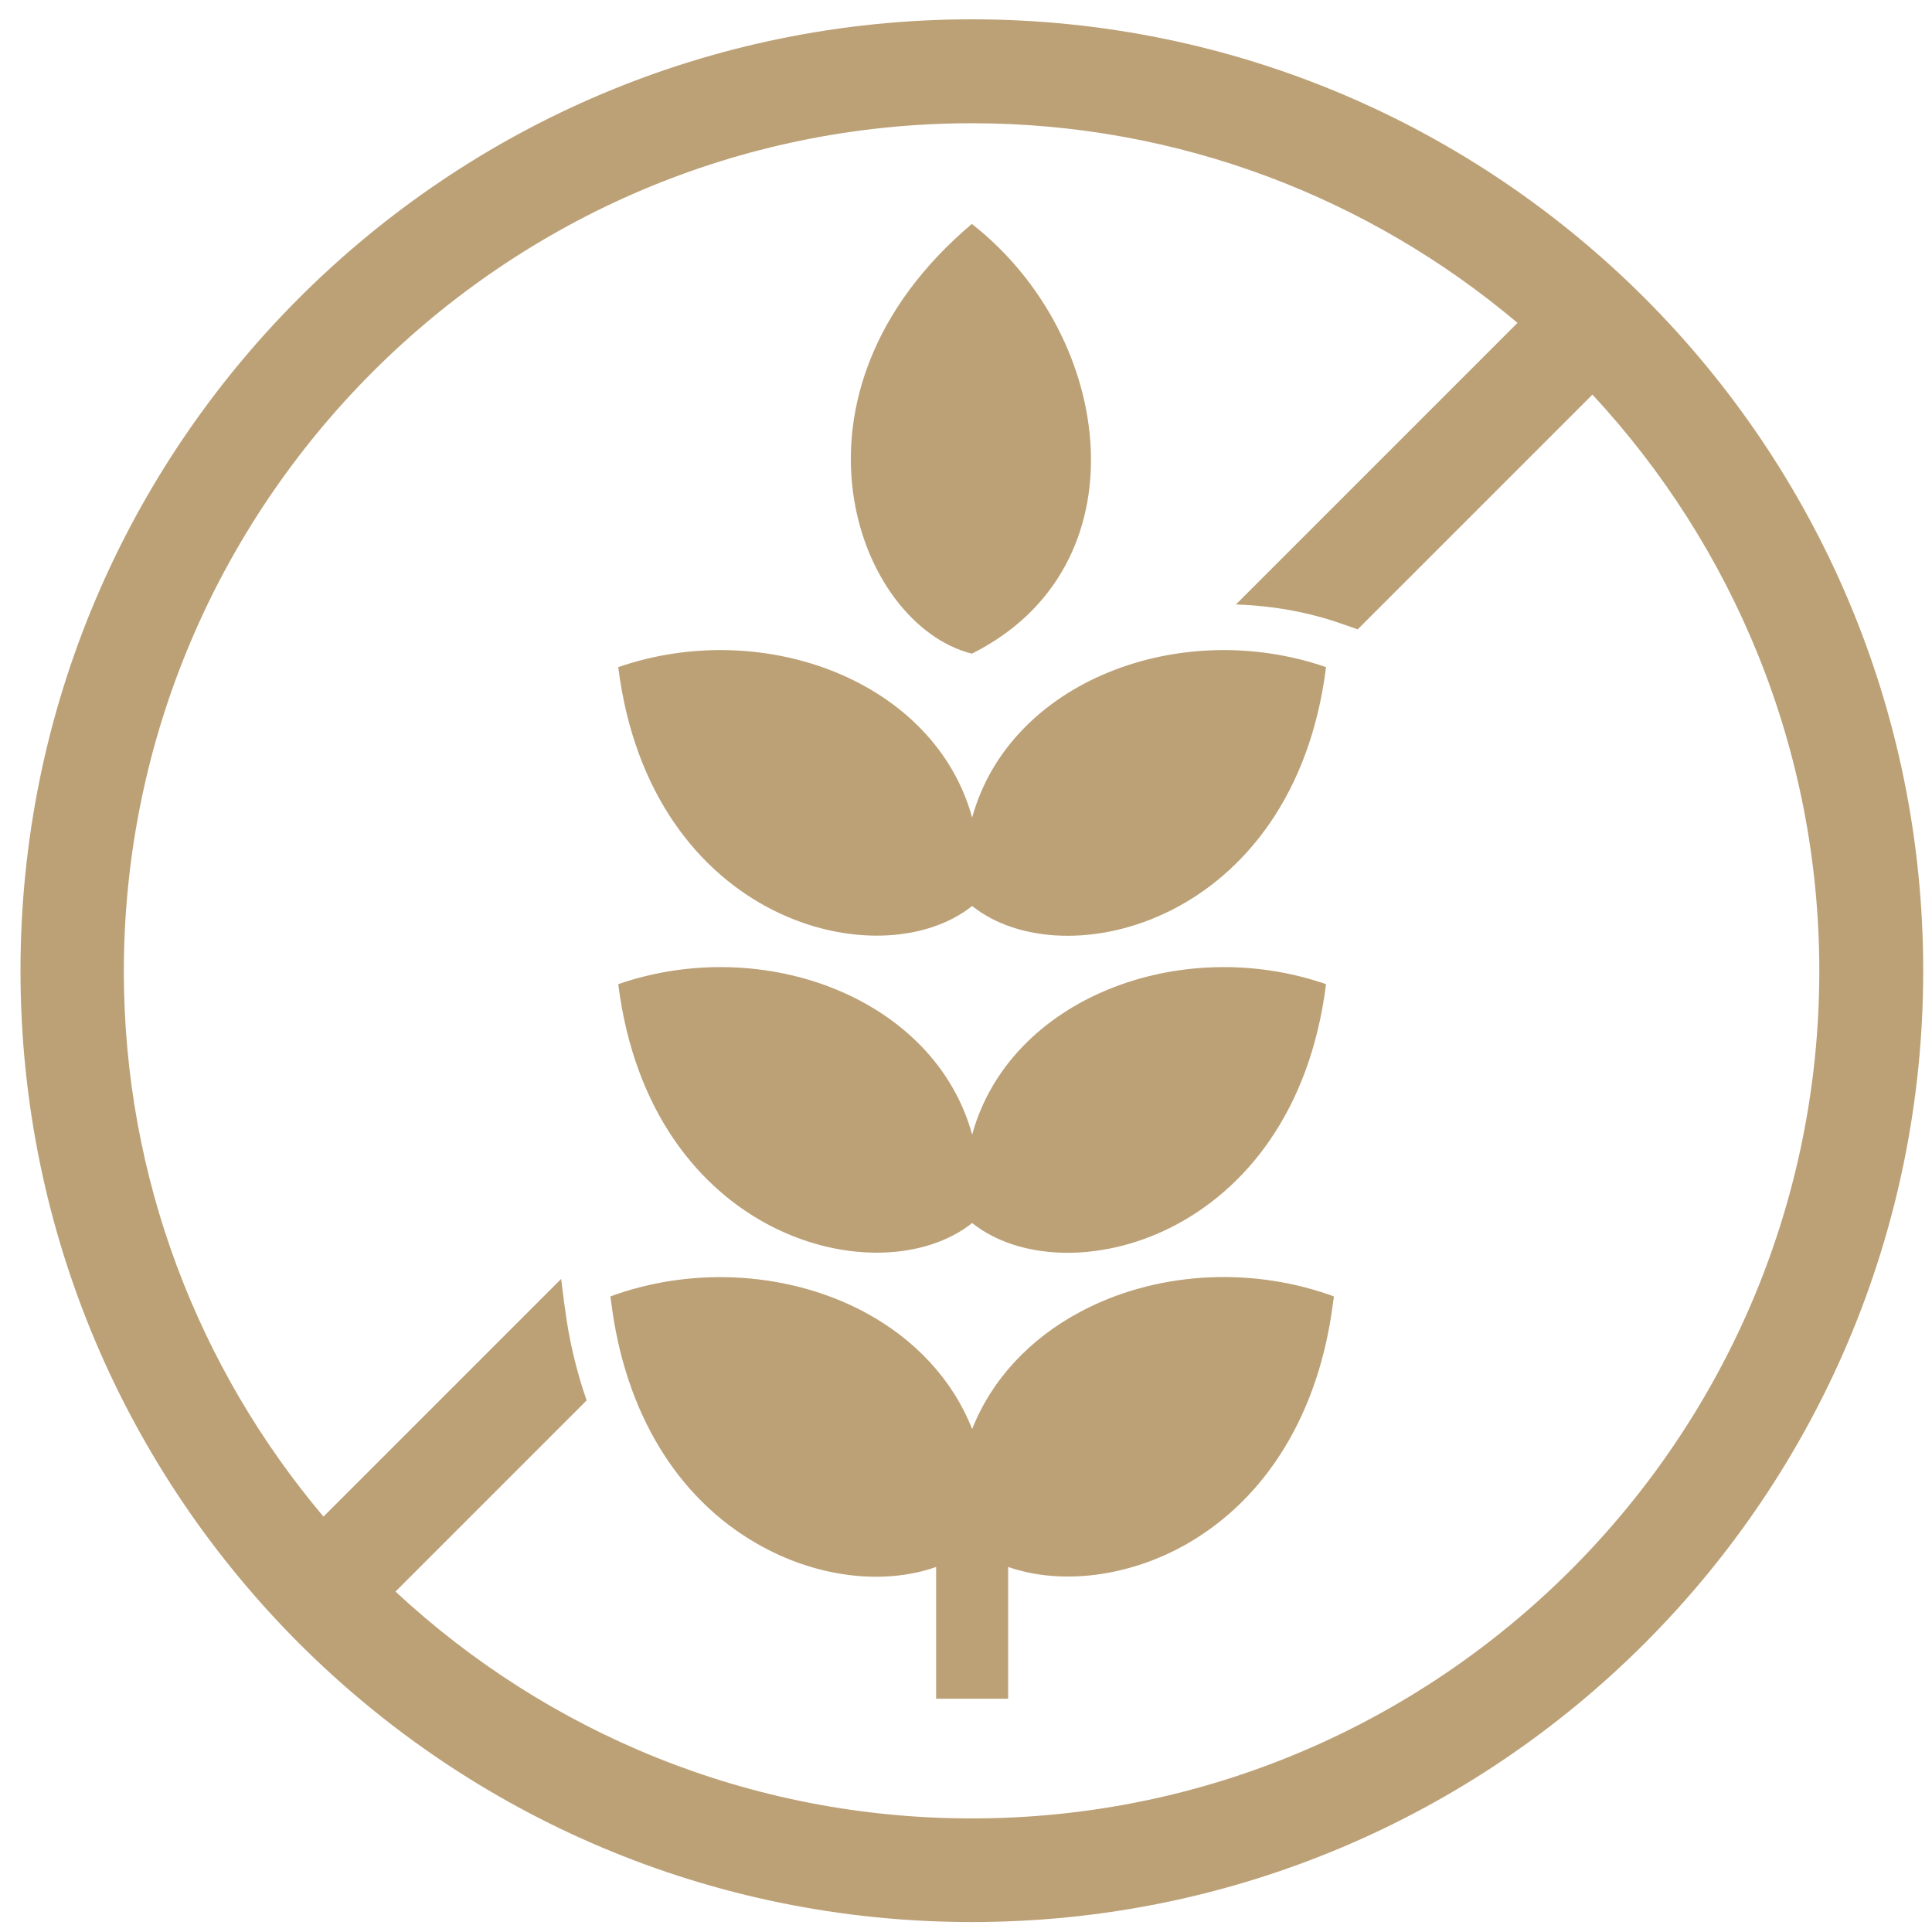
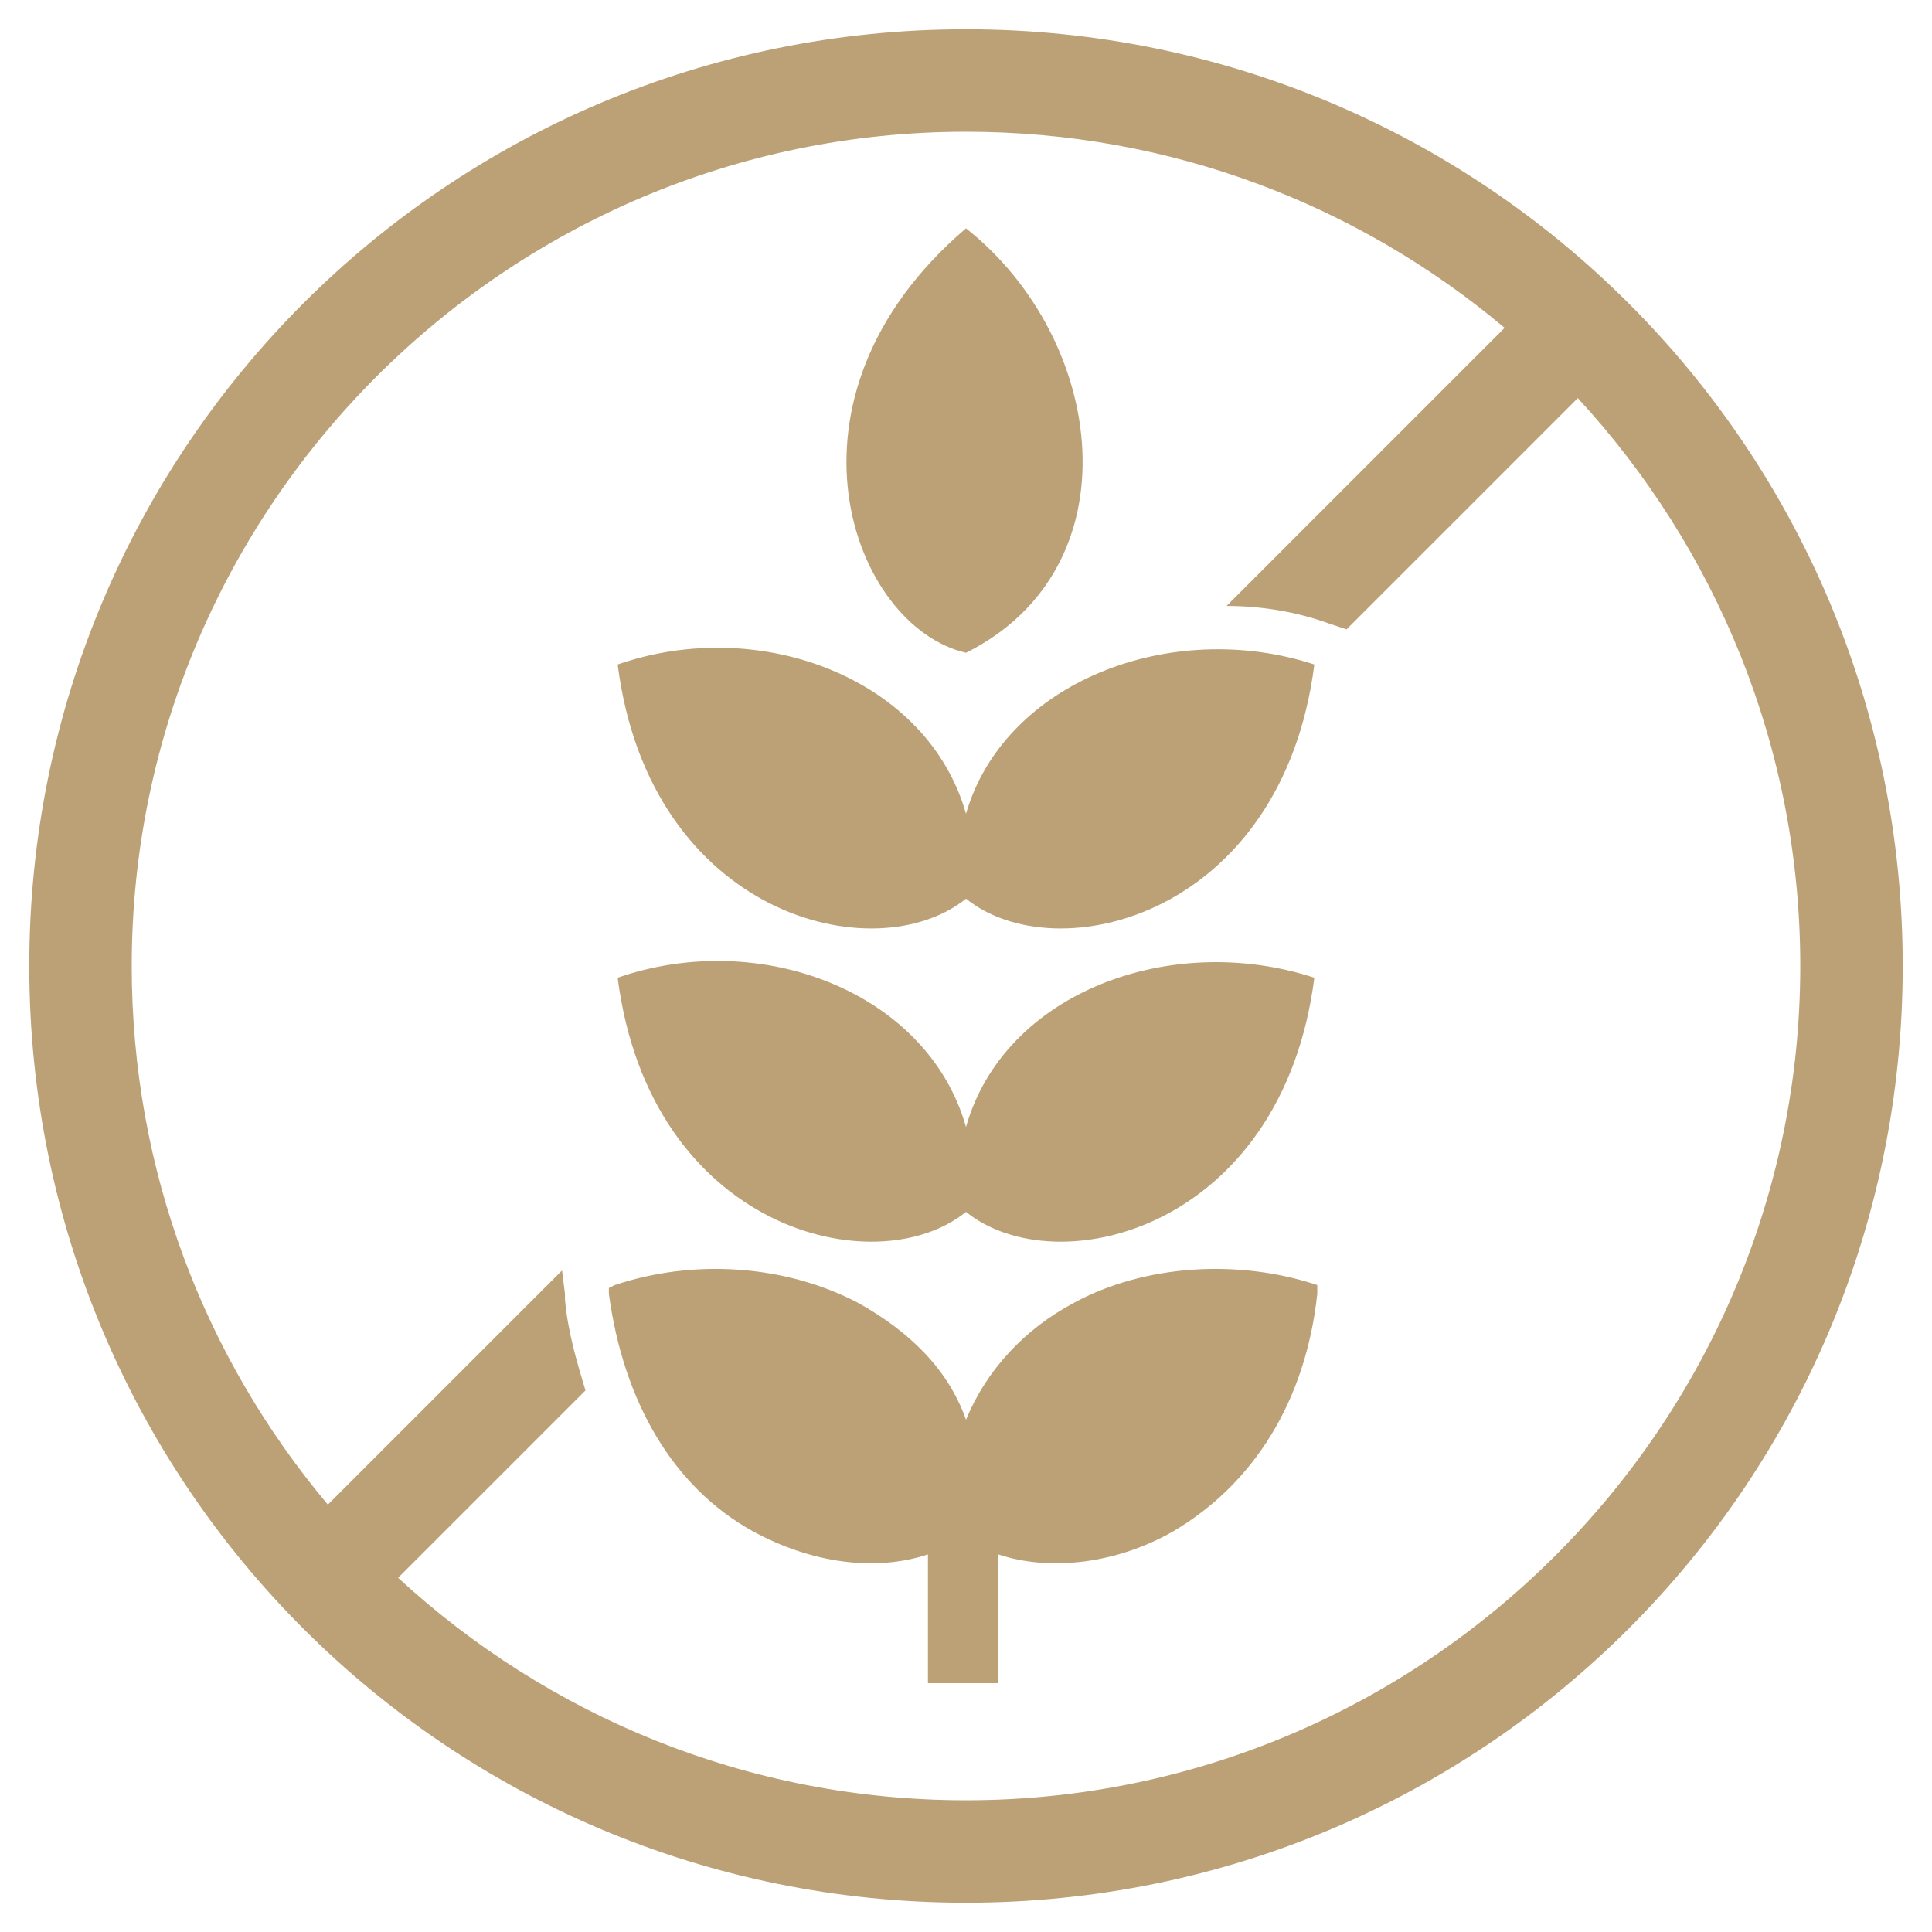
<svg xmlns="http://www.w3.org/2000/svg" version="1.1" id="Capa_1" x="0px" y="0px" viewBox="0 0 66 66" style="enable-background:new 0 0 66 66;" xml:space="preserve">
  <style type="text/css">
	.st0{fill:#BCA177;}
</style>
  <g>
    <g>
      <g>
-         <path class="st0" d="M33.2,0.66c-17.95,0-32.5,14.55-32.5,32.5s14.55,32.5,32.5,32.5s32.5-14.55,32.5-32.5S51.15,0.66,33.2,0.66z      M33.2,62.12c-7.6,0-14.52-2.94-19.69-7.75l6.53-6.53c-0.34-0.98-0.6-2.04-0.74-3.15l-0.03-0.2l-0.1-0.8l-8.12,8.12     c-4.25-5.04-6.82-11.54-6.82-18.64C4.25,17.2,17.23,4.21,33.2,4.21c7.1,0,13.6,2.57,18.64,6.82l-9.62,9.62     c1.23,0.04,2.44,0.25,3.59,0.65l0.57,0.2l8.02-8.02c4.8,5.17,7.75,12.09,7.75,19.69C62.15,49.13,49.17,62.12,33.2,62.12z" />
+         <path class="st0" d="M33,1C15.3,1,1,15.3,1,33s14.3,32,32,32s32-14.3,32-32S50.7,1,33,1z M33,61.5c-7.5,0-14.3-2.9-19.4-7.6     l6.4-6.4c-0.3-1-0.6-2-0.7-3.1l0-0.2l-0.1-0.8l-8,8C7,46.4,4.5,40,4.5,33C4.5,17.3,17.3,4.5,33,4.5c7,0,13.4,2.5,18.4,6.7     l-9.5,9.5c1.2,0,2.4,0.2,3.5,0.6l0.6,0.2l7.9-7.9c4.7,5.1,7.6,11.9,7.6,19.4C61.5,48.7,48.7,61.5,33,61.5z" />
      </g>
      <g>
-         <path class="st0" d="M33.2,22.33c5.91-2.95,4.92-10.83,0-14.68C26.31,13.47,29.26,21.34,33.2,22.33z" />
+         <path class="st0" d="M33,22.3c5.8-2.9,4.8-10.7,0-14.5C26.2,13.6,29.1,21.4,33,22.3z" />
      </g>
      <g>
-         <path class="st0" d="M33.21,27.93c-1.28-4.66-7.11-6.86-12.09-5.14c1.1,8.75,8.96,10.66,12.09,8.16     c3.13,2.51,10.99,0.59,12.09-8.16C40.32,21.07,34.49,23.27,33.21,27.93z" />
+         <path class="st0" d="M33,27.8c-1.3-4.6-7-6.8-11.9-5.1c1.1,8.6,8.8,10.5,11.9,8c3.1,2.5,10.8,0.6,11.9-8     C40,21.1,34.3,23.3,33,27.8z" />
      </g>
      <g>
-         <path class="st0" d="M33.21,38.76c-1.28-4.66-7.11-6.86-12.09-5.14c1.1,8.75,8.96,10.66,12.09,8.16     c3.13,2.51,10.99,0.59,12.09-8.16C40.32,31.9,34.49,34.1,33.21,38.76z" />
+         <path class="st0" d="M33,38.5c-1.3-4.6-7-6.8-11.9-5.1c1.1,8.6,8.8,10.5,11.9,8c3.1,2.5,10.8,0.6,11.9-8     C40,31.8,34.3,33.9,33,38.5z" />
      </g>
      <g>
-         <path class="st0" d="M45.38,44.22c-2.78-0.96-5.94-0.75-8.45,0.58c-1.76,0.93-3.06,2.34-3.72,4.02     c-0.66-1.68-1.96-3.09-3.72-4.02c-2.51-1.32-5.67-1.54-8.45-0.58l-0.19,0.07l0.03,0.2c0.47,3.75,2.24,6.68,4.99,8.25     c1.98,1.14,4.29,1.43,6.11,0.79v4.5h2.46v-4.5c1.82,0.63,4.13,0.34,6.11-0.79c2.75-1.58,4.52-4.51,4.99-8.25l0.03-0.2     L45.38,44.22z" />
+         <path class="st0" d="M45,43.9c-2.7-0.9-5.9-0.7-8.3,0.6c-1.7,0.9-3,2.3-3.7,4c-0.6-1.7-1.9-3-3.7-4c-2.5-1.3-5.6-1.5-8.3-0.6     L20.8,44l0,0.2c0.5,3.7,2.2,6.6,4.9,8.1c2,1.1,4.2,1.4,6,0.8v4.4h2.4v-4.4c1.8,0.6,4.1,0.3,6-0.8c2.7-1.6,4.5-4.4,4.9-8.1l0-0.2     L45,43.9z" />
      </g>
    </g>
  </g>
</svg>
